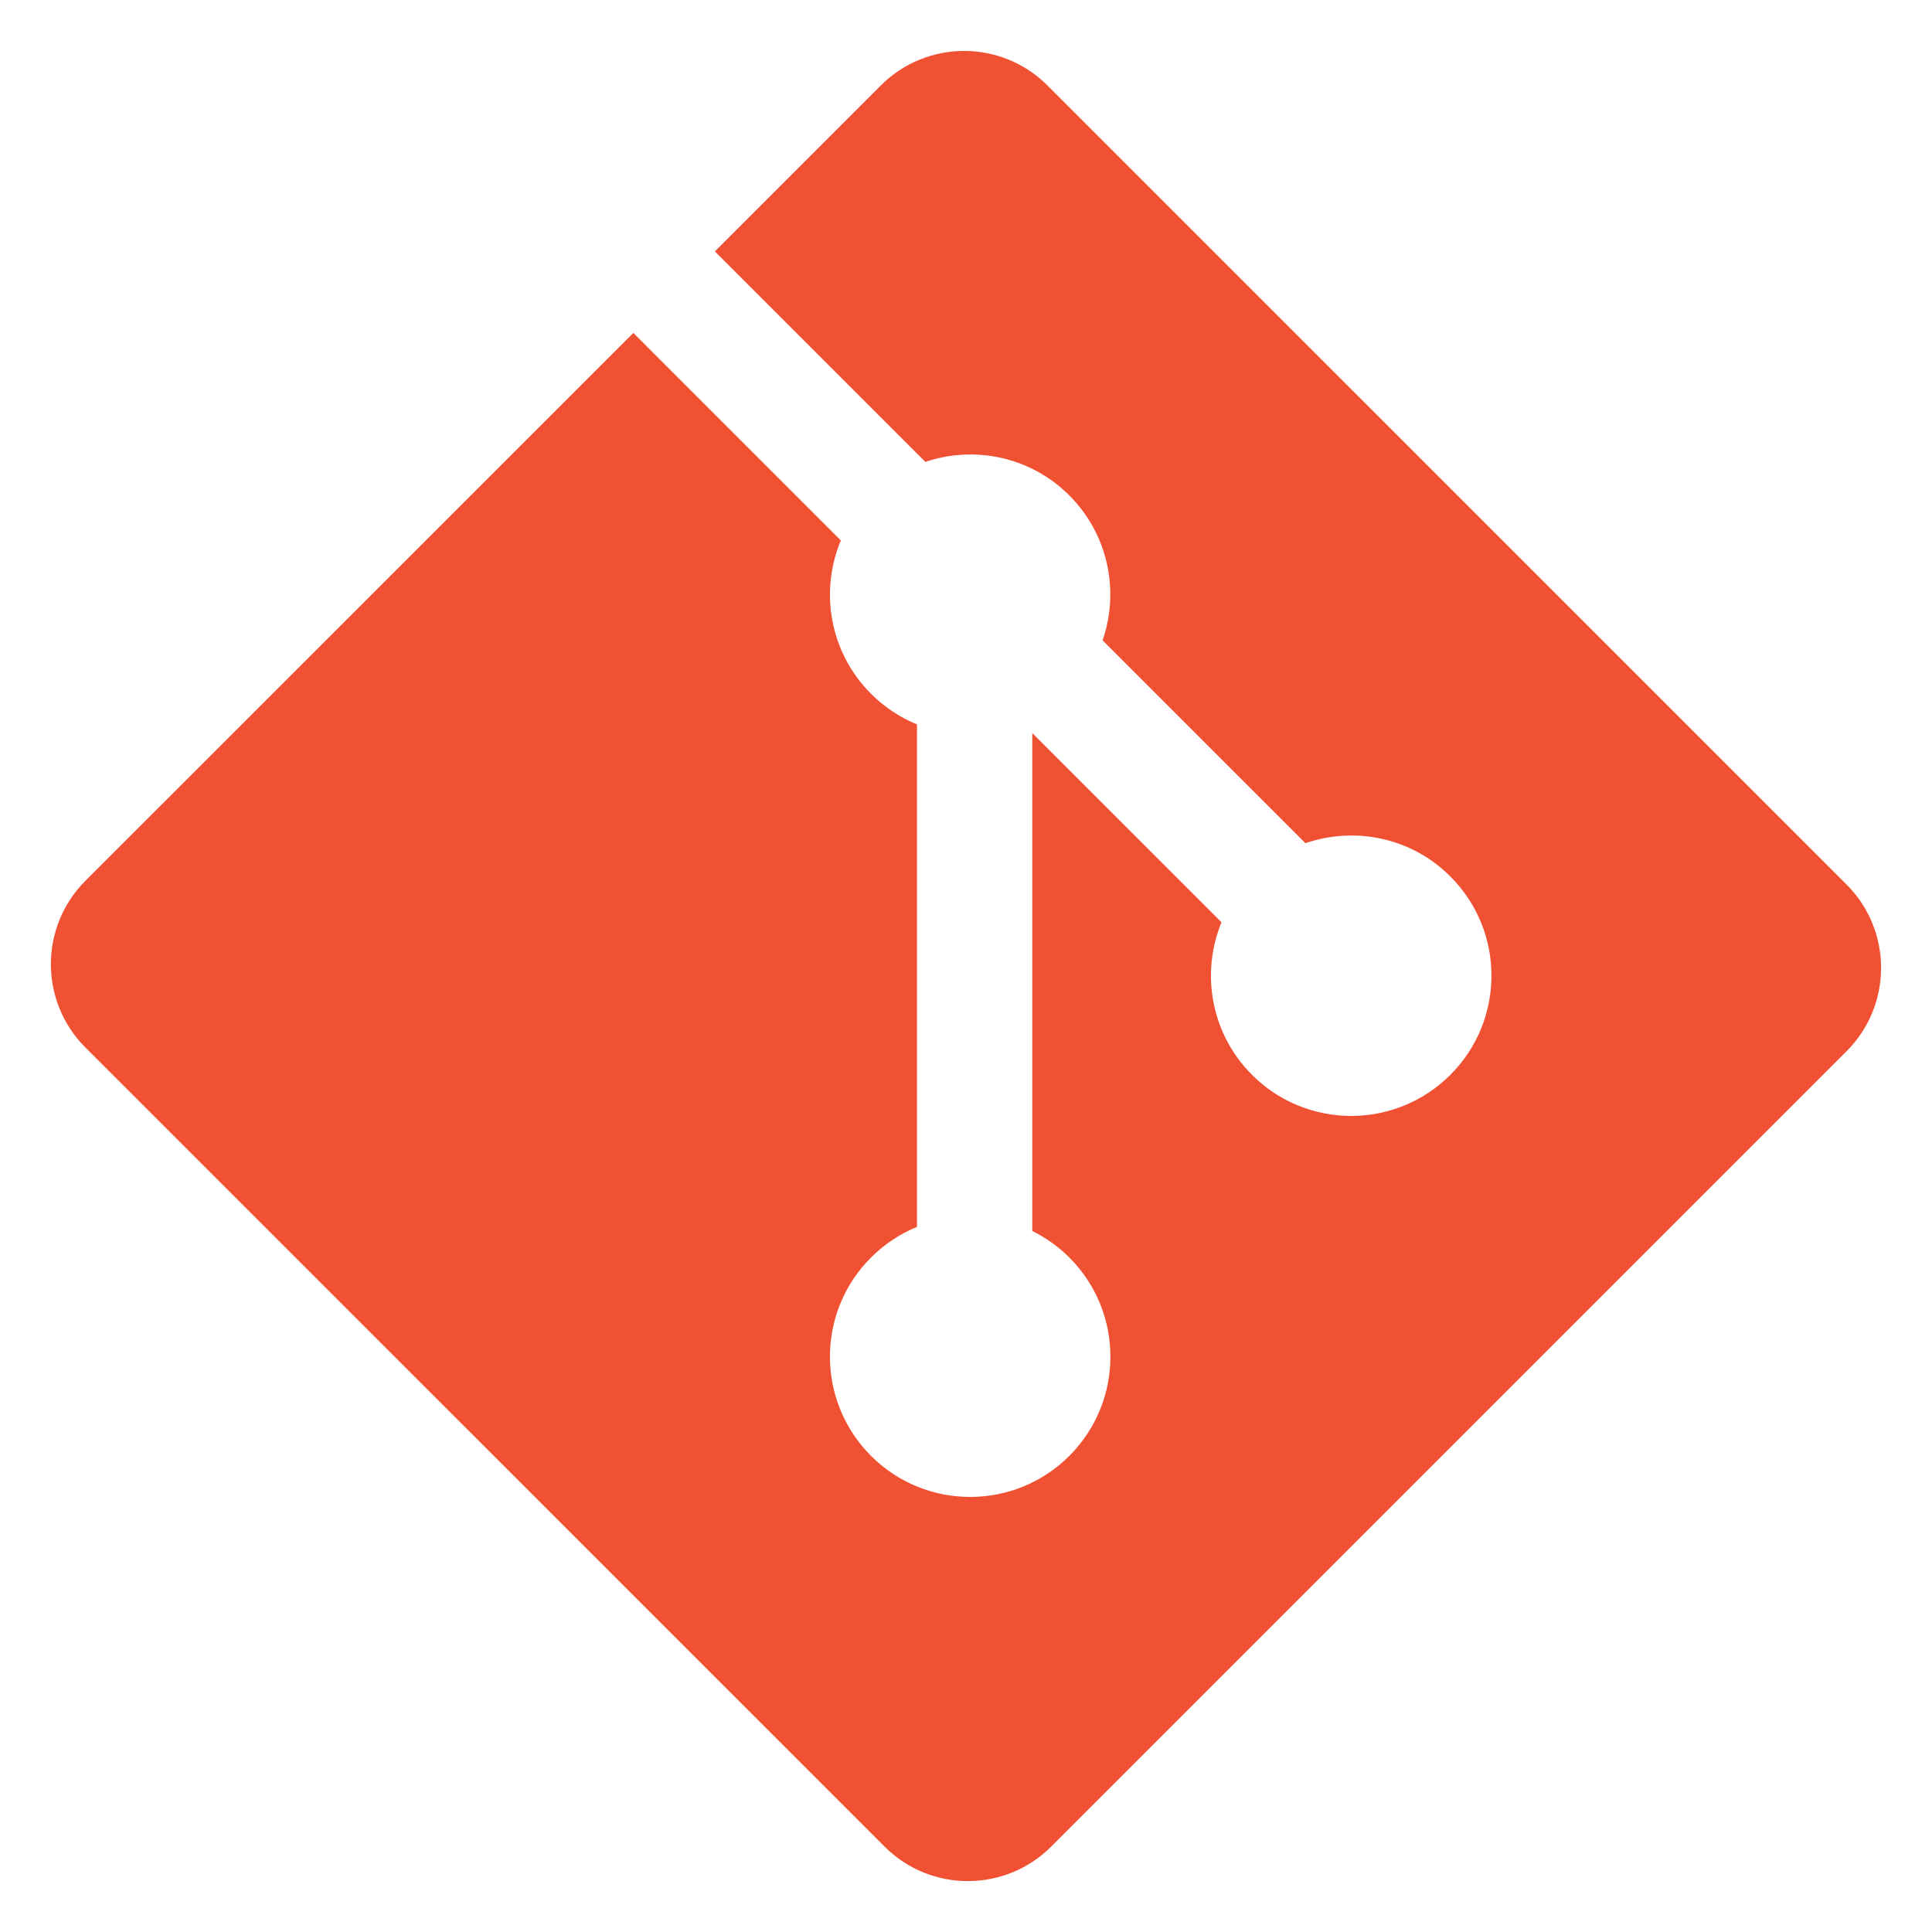
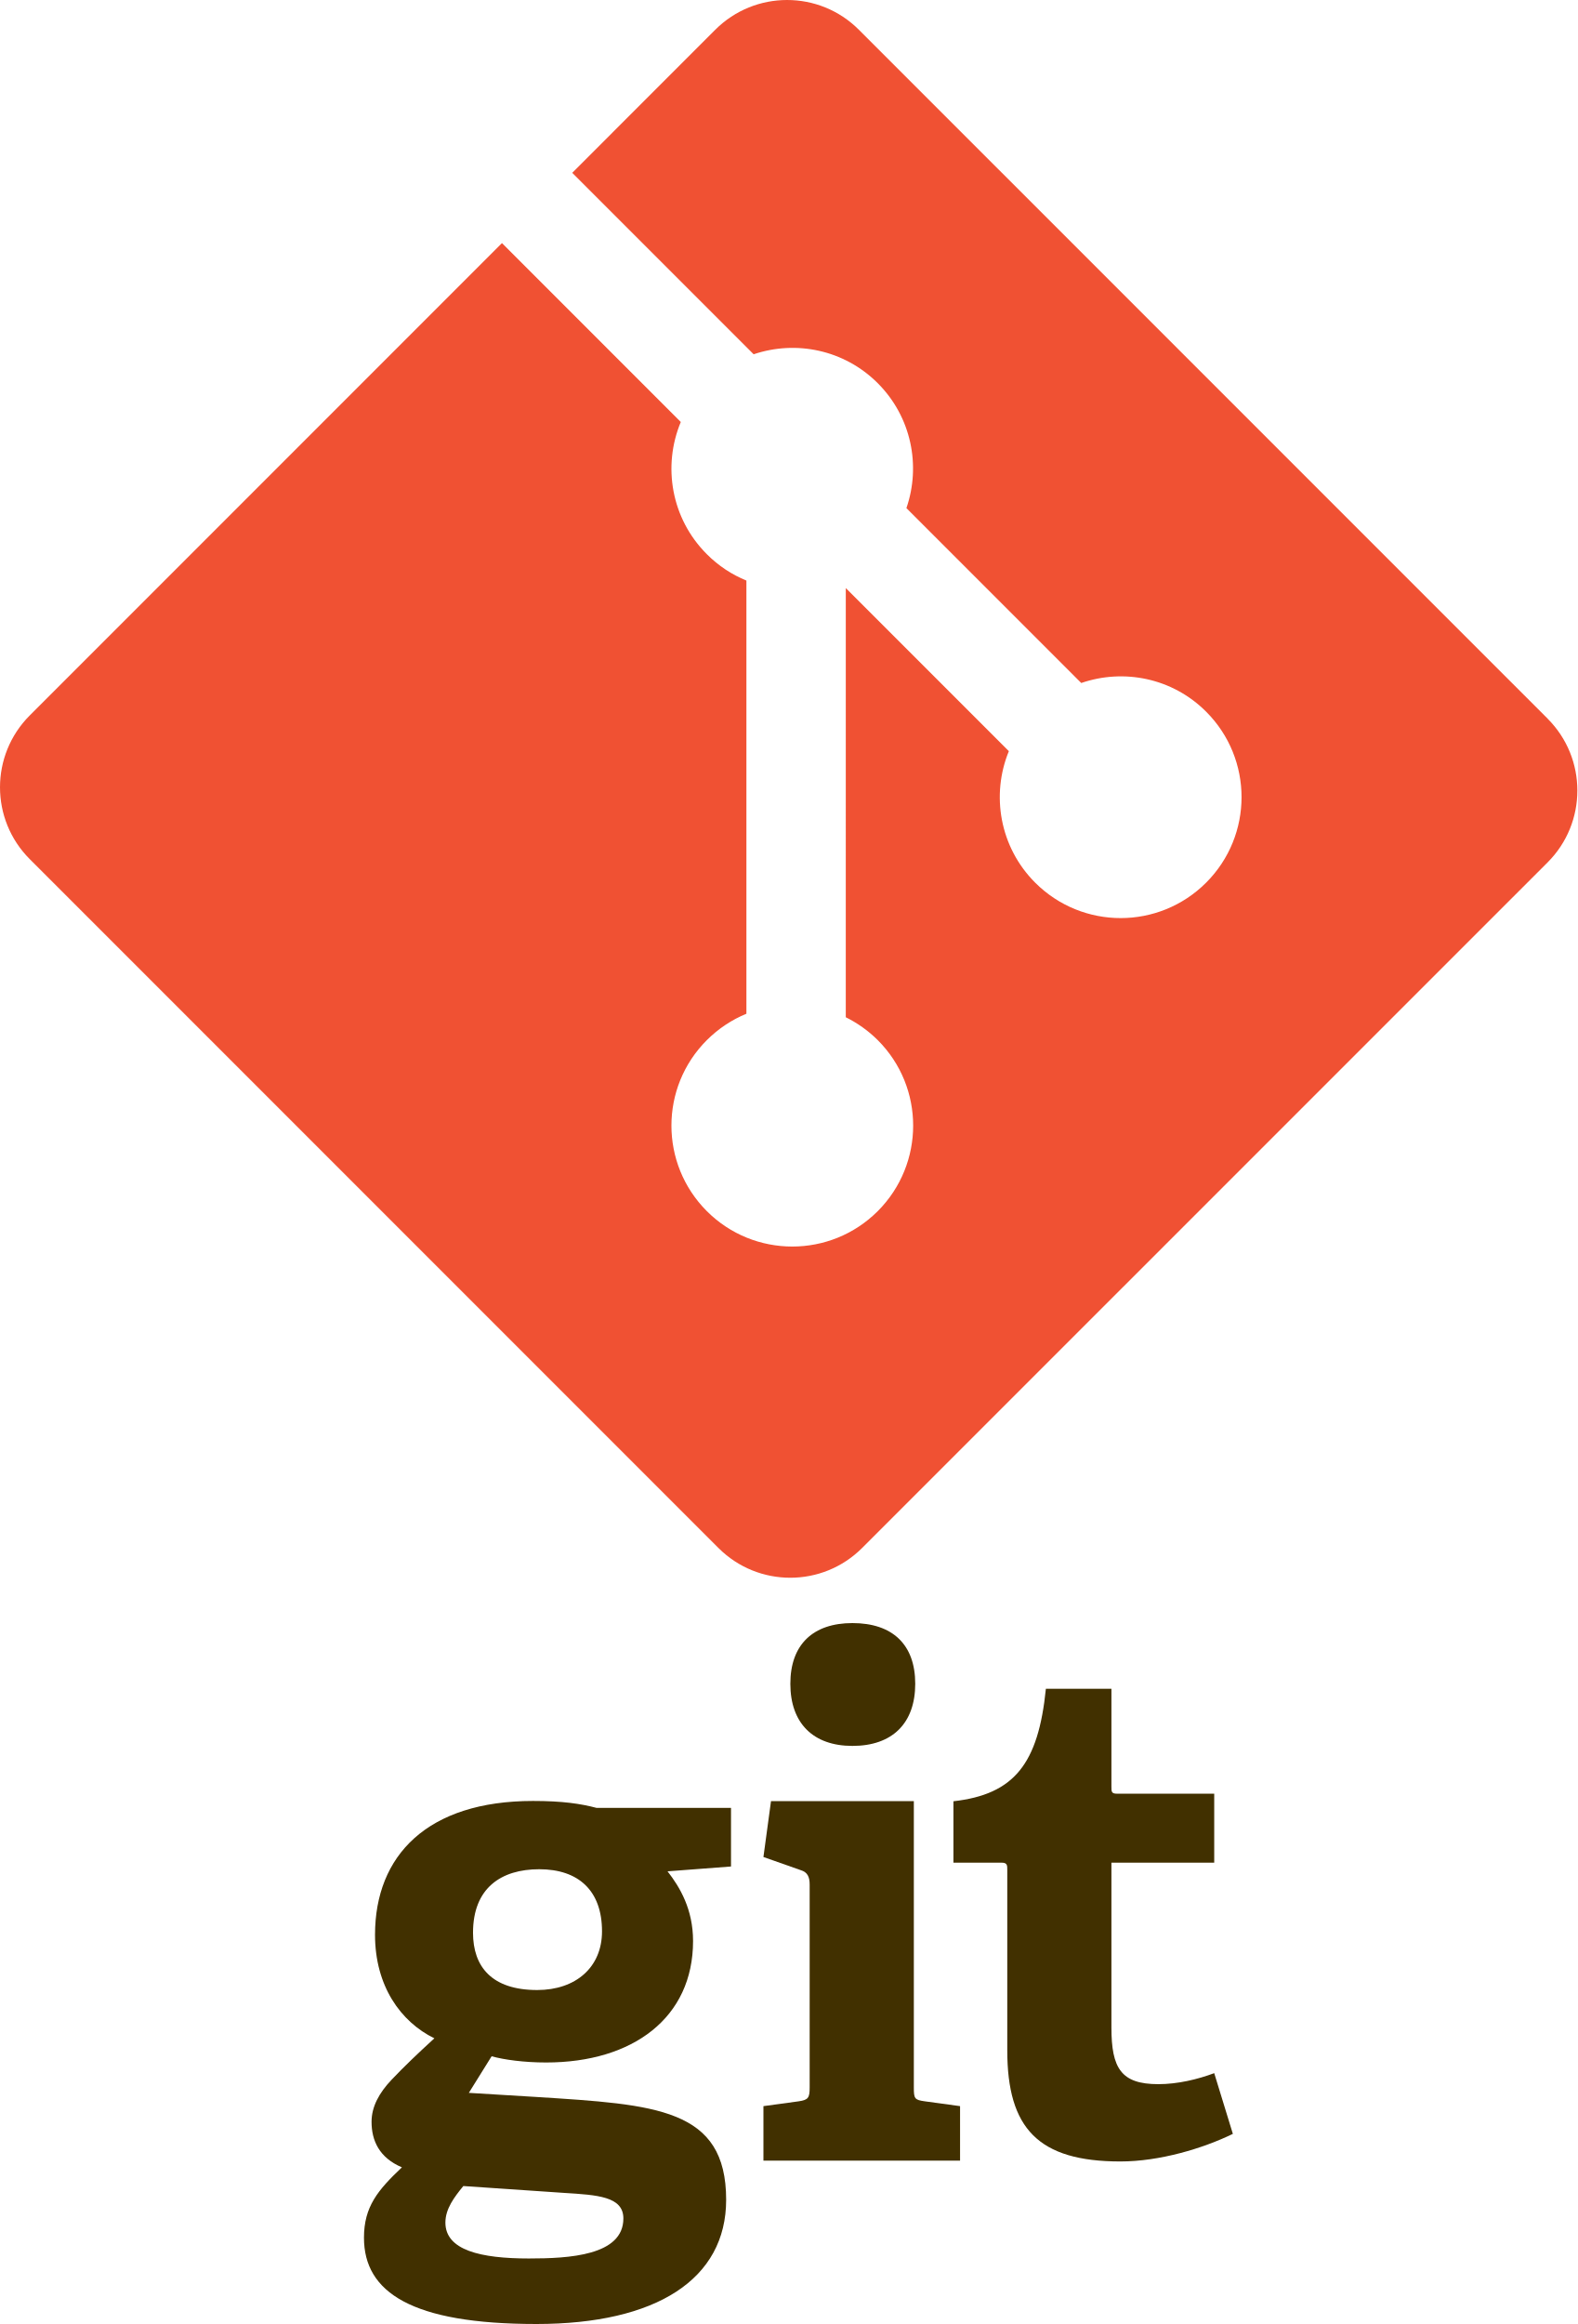
- <svg xmlns="http://www.w3.org/2000/svg" xml:space="preserve" width="97" height="97">
-   <path fill="#F05133" d="M92.71 44.408 52.591 4.291c-2.31-2.311-6.057-2.311-8.369 0l-8.33 8.332L46.459 23.19c2.456-.83 5.272-.273 7.229 1.685 1.969 1.97 2.521 4.81 1.67 7.275l10.186 10.185c2.465-.85 5.307-.3 7.275 1.671 2.75 2.75 2.75 7.206 0 9.958-2.752 2.751-7.208 2.751-9.961 0-2.068-2.07-2.58-5.11-1.531-7.658l-9.5-9.499v24.997c.67.332 1.303.774 1.861 1.332 2.75 2.75 2.75 7.206 0 9.959-2.75 2.749-7.209 2.749-9.957 0-2.75-2.754-2.75-7.21 0-9.959.68-.679 1.467-1.193 2.307-1.537v-25.23c-.84-.344-1.625-.853-2.307-1.537-2.083-2.082-2.584-5.14-1.516-7.698L31.798 16.715 4.288 44.222c-2.311 2.313-2.311 6.06 0 8.371l40.121 40.118c2.31 2.311 6.056 2.311 8.369 0L92.71 52.779c2.311-2.311 2.311-6.06 0-8.371z" />
+ <svg xmlns="http://www.w3.org/2000/svg" viewBox="0 0.089 113.928 167.808">
+   <path fill="#f05133" d="M111.78,51.977,62.035,2.238c-2.862-2.865-7.508-2.865-10.374,0l-10.329,10.33,13.102,13.102c3.046-1.028,6.537-0.339,8.964,2.088,2.439,2.442,3.124,5.963,2.07,9.02l12.628,12.628c3.055-1.053,6.58-0.373,9.02,2.071,3.411,3.41,3.411,8.934,0,12.345-3.411,3.412-8.936,3.412-12.349,0-2.564-2.567-3.199-6.335-1.9-9.494l-11.777-11.777-0.001,30.991c0.832,0.412,1.616,0.961,2.309,1.651,3.41,3.409,3.41,8.933,0,12.348-3.411,3.409-8.938,3.409-12.345,0-3.41-3.415-3.41-8.938,0-12.348,0.843-0.841,1.818-1.478,2.858-1.905v-31.279c-1.041-0.425-2.015-1.057-2.859-1.905-2.583-2.581-3.205-6.372-1.88-9.544l-12.916-12.918-34.106,34.105c-2.866,2.867-2.866,7.513,0,10.378l49.742,49.739c2.864,2.865,7.508,2.865,10.376,0l49.512-49.504c2.865-2.866,2.865-7.514,0-10.379" />
+   <path fill="#413000" d="M 38.947 135.06 C 36.207 135.06 34.165 136.406 34.165 139.646 C 34.165 142.086 35.51 143.782 38.8 143.782 C 41.588 143.782 43.482 142.138 43.482 139.545 C 43.482 136.606 41.787 135.06 38.947 135.06 Z M 33.465 157.935 C 32.816 158.73 32.17 159.576 32.17 160.574 C 32.17 162.567 34.709 163.166 38.198 163.166 C 41.088 163.166 45.025 162.963 45.025 160.276 C 45.025 158.68 43.131 158.581 40.738 158.43 L 33.465 157.935 Z M 48.214 135.21 C 49.109 136.357 50.058 137.951 50.058 140.245 C 50.058 145.775 45.723 149.014 39.446 149.014 C 37.849 149.014 36.404 148.815 35.508 148.566 L 33.863 151.207 L 38.745 151.504 C 47.366 152.054 52.448 152.304 52.448 158.928 C 52.448 164.66 47.416 167.897 38.745 167.897 C 29.727 167.897 26.289 165.605 26.289 161.668 C 26.289 159.426 27.285 158.233 29.03 156.585 C 27.386 155.89 26.837 154.645 26.837 153.299 C 26.837 152.202 27.386 151.206 28.284 150.259 C 29.18 149.314 30.176 148.364 31.373 147.269 C 28.931 146.074 27.087 143.482 27.087 139.794 C 27.087 134.064 30.873 130.13 38.496 130.13 C 40.639 130.13 41.936 130.328 43.082 130.629 L 52.799 130.629 L 52.799 134.862 L 48.214 135.211" style="" />
+   <path fill="#413000" d="M 61.57 126.155 C 58.729 126.155 57.085 124.511 57.085 121.669 C 57.085 118.831 58.729 117.286 61.57 117.286 C 64.46 117.286 66.105 118.831 66.105 121.669 C 66.105 124.511 64.46 126.155 61.57 126.155 Z M 55.141 156.1 L 55.141 152.166 L 57.683 151.818 C 58.381 151.716 58.48 151.569 58.48 150.819 L 58.48 136.17 C 58.48 135.623 58.331 135.273 57.83 135.124 L 55.141 134.177 L 55.688 130.143 L 66.004 130.143 L 66.004 150.82 C 66.004 151.619 66.052 151.716 66.801 151.818 L 69.343 152.166 L 69.343 156.1 L 55.141 156.1" style="" />
+   <path fill="#413000" d="M 89.047 154.168 C 86.903 155.214 83.765 156.161 80.923 156.161 C 74.994 156.161 72.753 153.771 72.753 148.139 L 72.753 135.085 C 72.753 134.787 72.753 134.586 72.352 134.586 L 68.864 134.586 L 68.864 130.152 C 73.251 129.653 74.994 127.459 75.542 122.028 L 80.276 122.028 L 80.276 129.106 C 80.276 129.454 80.276 129.605 80.674 129.605 L 87.7 129.605 L 87.7 134.586 L 80.276 134.586 L 80.276 146.494 C 80.276 149.435 80.974 150.579 83.664 150.579 C 85.062 150.579 86.505 150.232 87.7 149.784 L 89.047 154.17" style="" />
</svg>
